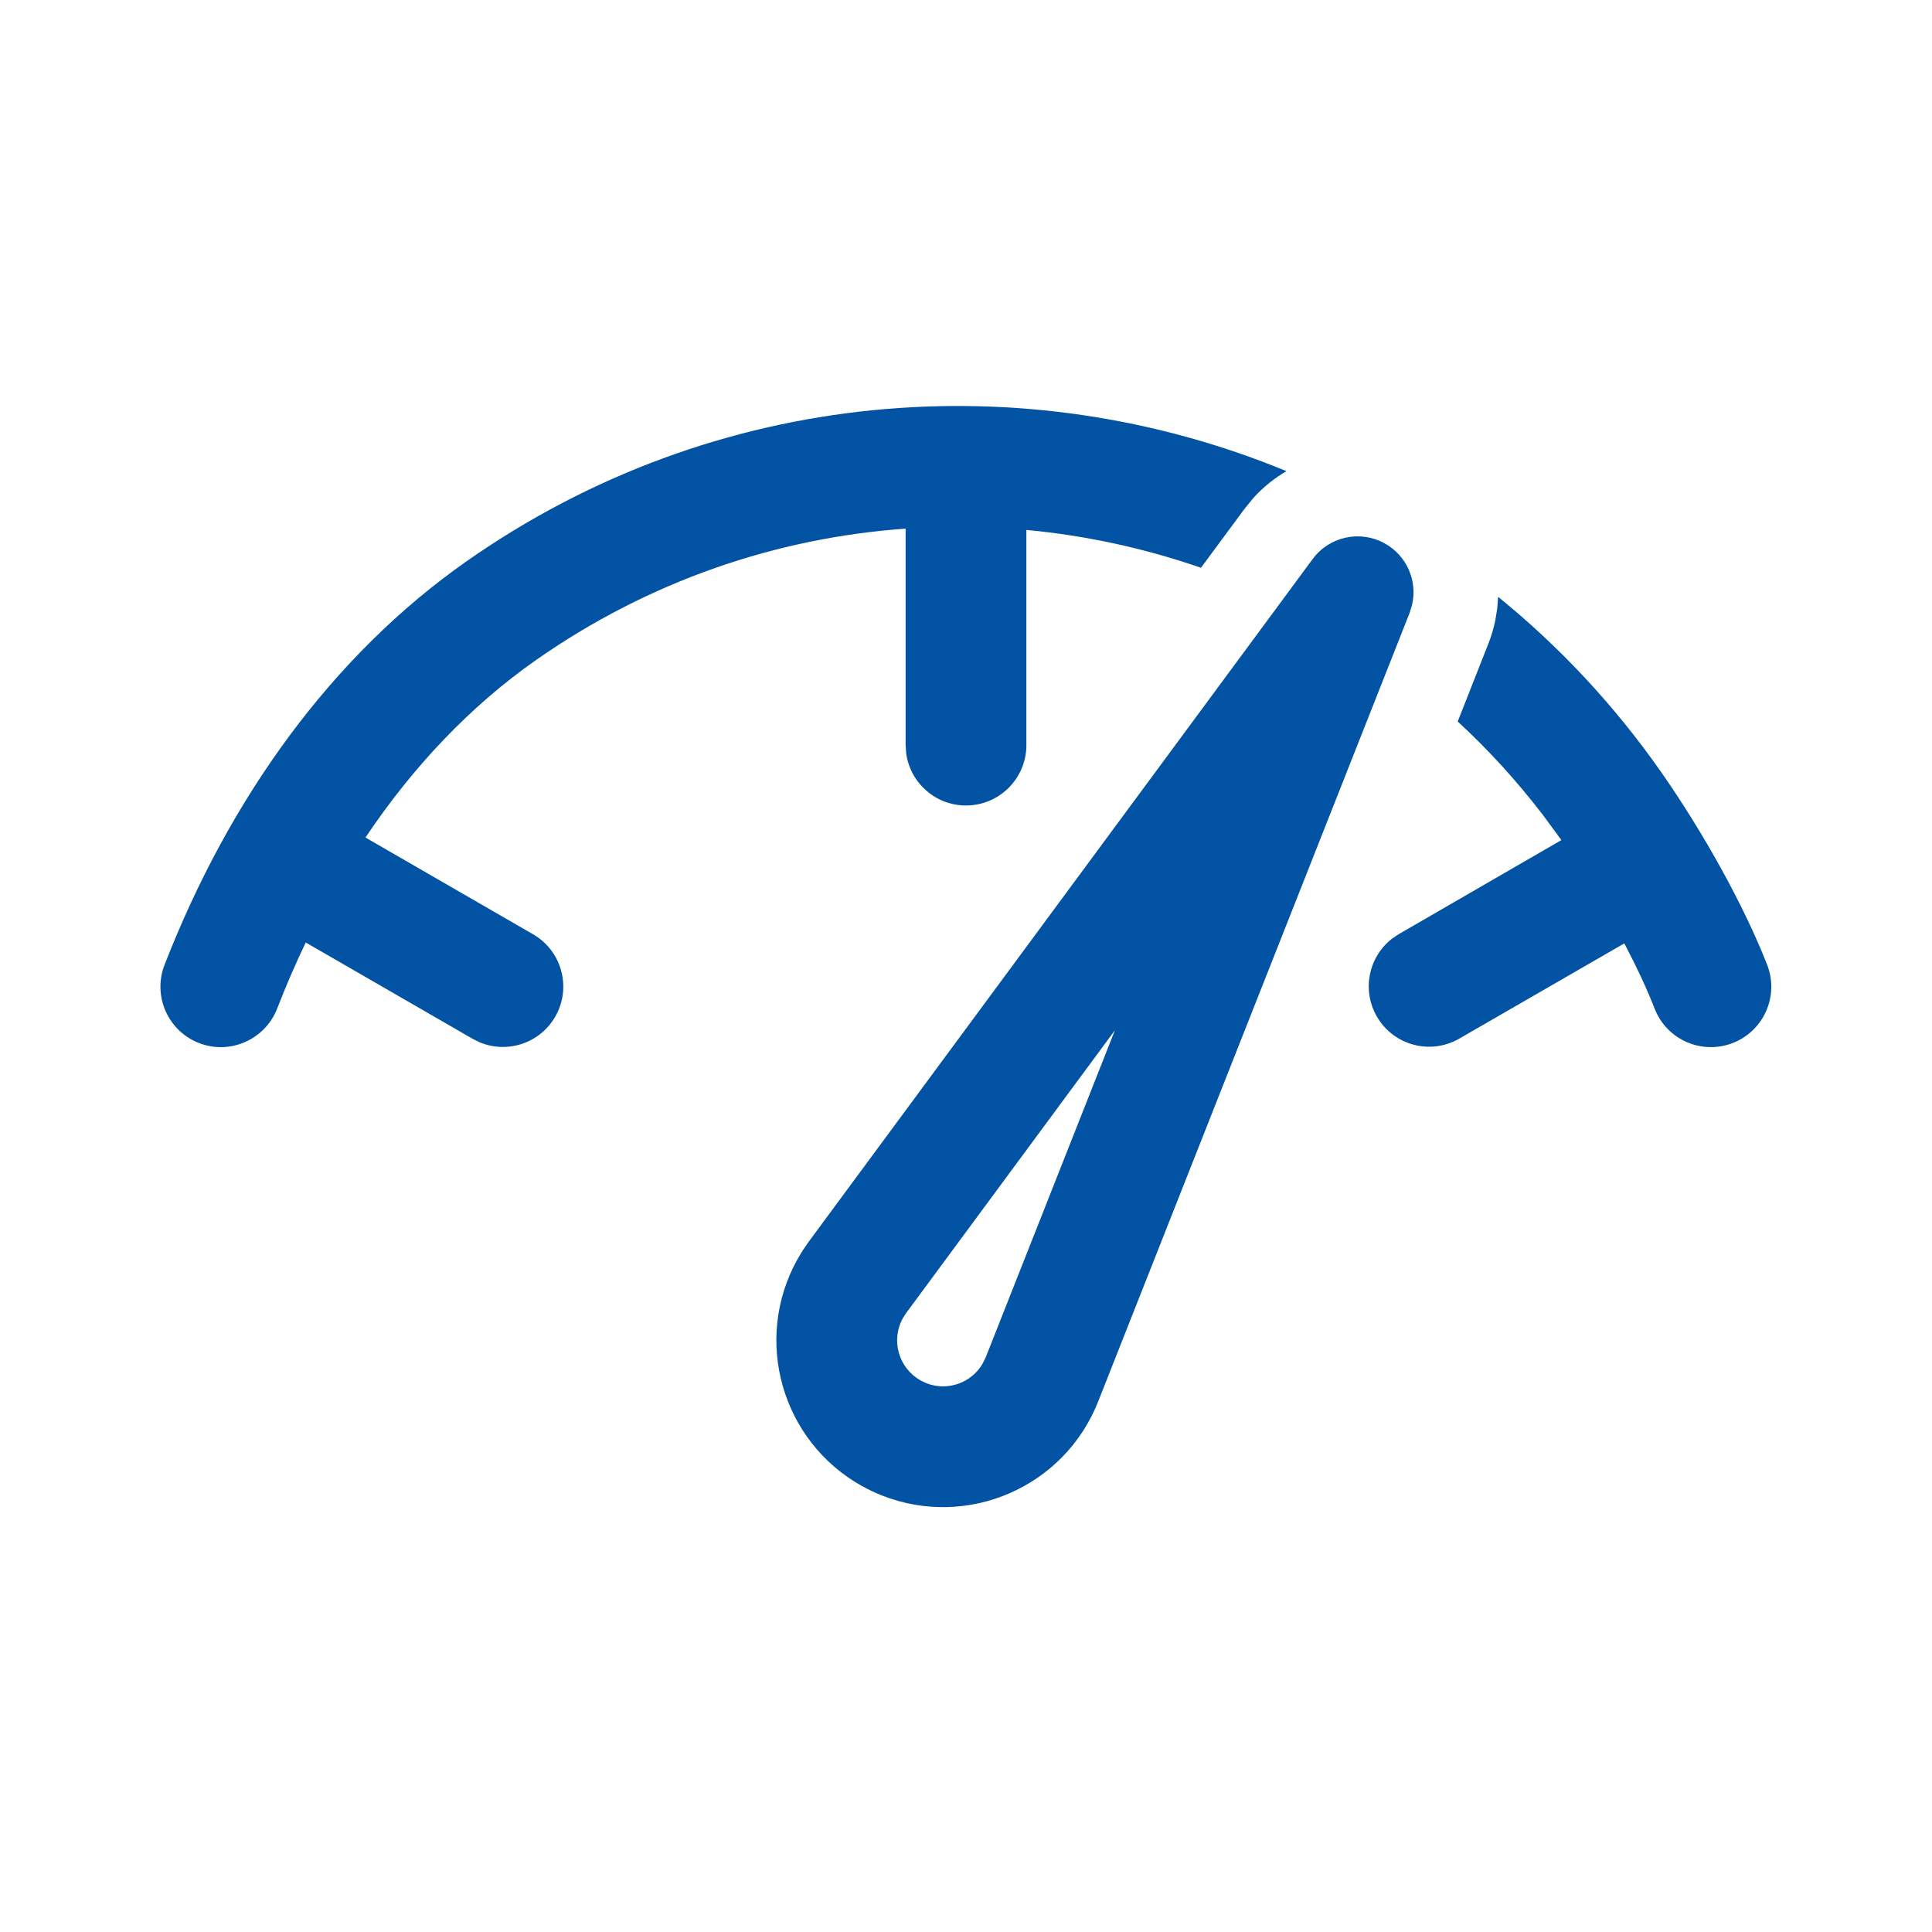
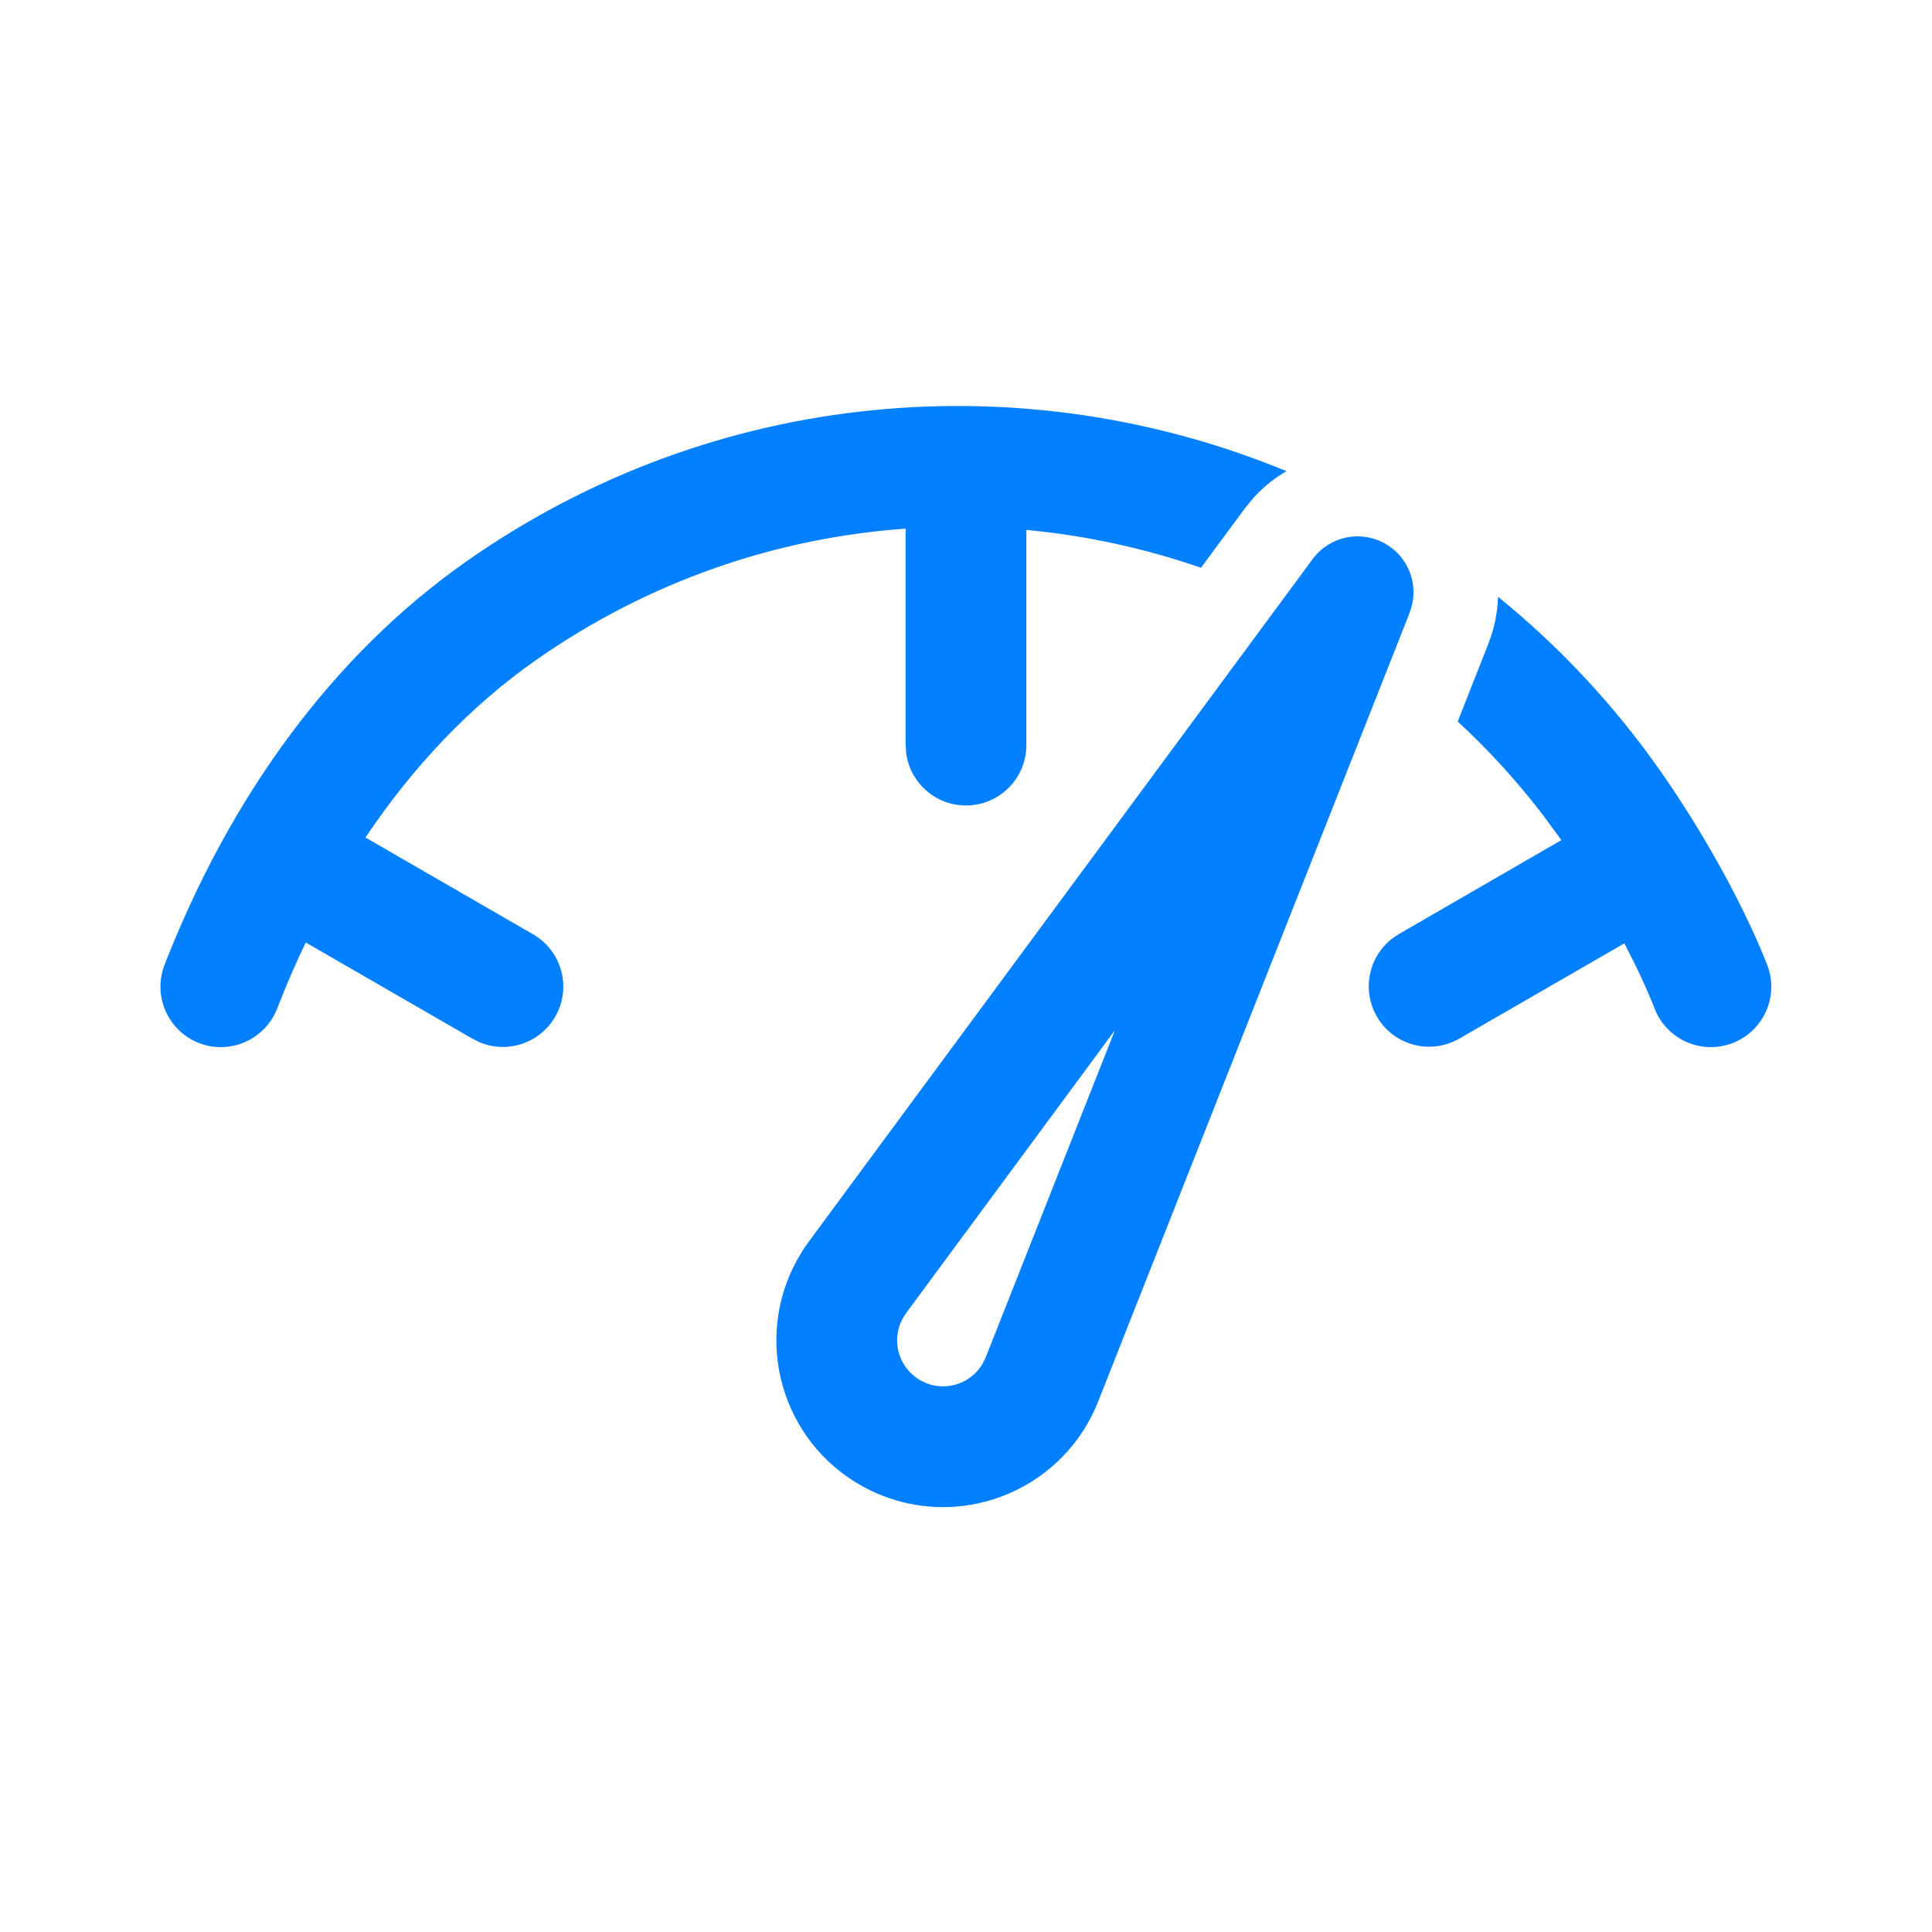
- <svg xmlns="http://www.w3.org/2000/svg" width="800px" height="800px" viewBox="0 0 24 24" version="1.1" fill="#0353a4">
+ <svg xmlns="http://www.w3.org/2000/svg" width="800px" height="800px" viewBox="0 0 24 24" version="1.1" fill="#0280ff">
  <g id="SVGRepo_bgCarrier" stroke-width="0" />
  <g id="SVGRepo_tracerCarrier" stroke-linecap="round" stroke-linejoin="round" />
  <g id="SVGRepo_iconCarrier">
    <g id="🔍-Product-Icons" stroke="none" stroke-width="1" fill="none" fill-rule="evenodd">
-       <g id="ic_fluent_top_speed_24_regular" fill="#0353a4" fill-rule="nonzero">
+       <g id="ic_fluent_top_speed_24_regular" fill="#0280ff" fill-rule="nonzero">
        <path d="M10.049,15.421 L16.306,6.945 C16.513,6.664 16.896,6.581 17.201,6.75 C17.476,6.902 17.611,7.216 17.541,7.514 L17.511,7.613 L13.641,17.412 C13.221,18.475 12.018,18.997 10.955,18.577 C10.871,18.544 10.79,18.505 10.711,18.462 C9.711,17.907 9.35,16.647 9.904,15.647 L9.973,15.531 L9.973,15.531 L10.049,15.421 L16.306,6.945 L10.049,15.421 Z M13.85,12.798 L11.256,16.312 L11.216,16.374 L11.216,16.374 C11.063,16.65 11.163,16.997 11.439,17.15 L11.506,17.182 L11.506,17.182 C11.769,17.286 12.064,17.18 12.204,16.944 L12.245,16.861 L13.85,12.798 Z M18.61,7.414 C19.364,8.025 20.047,8.751 20.632,9.586 C21.156,10.335 21.661,11.242 21.952,11.984 C22.103,12.37 21.912,12.805 21.527,12.956 C21.141,13.107 20.706,12.917 20.555,12.531 C20.458,12.282 20.328,12.005 20.178,11.719 L18.128,12.902 C17.769,13.109 17.311,12.987 17.104,12.628 C16.914,12.299 17.001,11.886 17.293,11.66 L17.378,11.603 L19.396,10.436 L19.166,10.123 C18.842,9.7 18.488,9.313 18.108,8.963 L18.488,7.999 C18.526,7.903 18.555,7.805 18.575,7.707 L18.599,7.56 L18.61,7.414 Z M15.981,5.853 C15.832,5.939 15.695,6.049 15.574,6.181 L15.46,6.321 L14.919,7.053 C14.217,6.81 13.489,6.652 12.75,6.583 L12.75,9.256 C12.75,9.67 12.414,10.006 12,10.006 C11.62,10.006 11.307,9.724 11.257,9.358 L11.25,9.256 L11.25,6.567 C9.653,6.68 8.066,7.214 6.659,8.199 C5.843,8.771 5.132,9.521 4.54,10.404 L6.622,11.606 C6.981,11.813 7.104,12.272 6.897,12.63 C6.707,12.959 6.306,13.09 5.964,12.95 L5.872,12.905 L3.798,11.708 C3.67,11.974 3.552,12.248 3.443,12.529 C3.292,12.915 2.858,13.107 2.472,12.957 C2.086,12.807 1.894,12.372 2.044,11.986 C2.851,9.911 4.124,8.143 5.799,6.97 C8.89,4.805 12.733,4.512 15.981,5.853 Z" id="🎨-Color"> </path>
      </g>
    </g>
  </g>
</svg>
